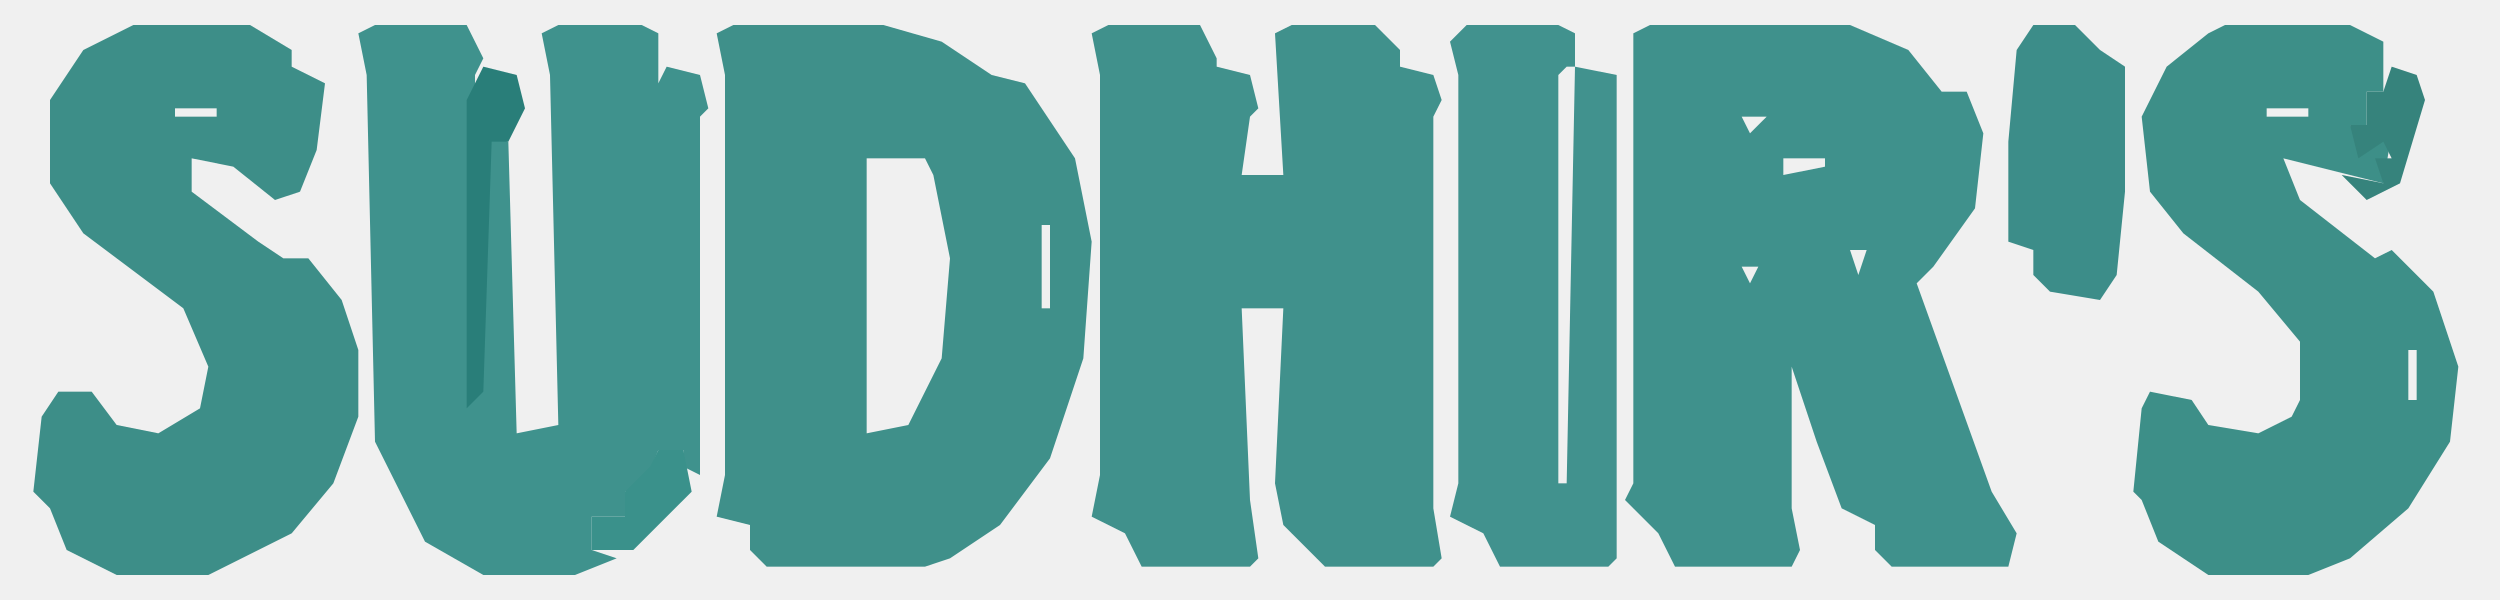
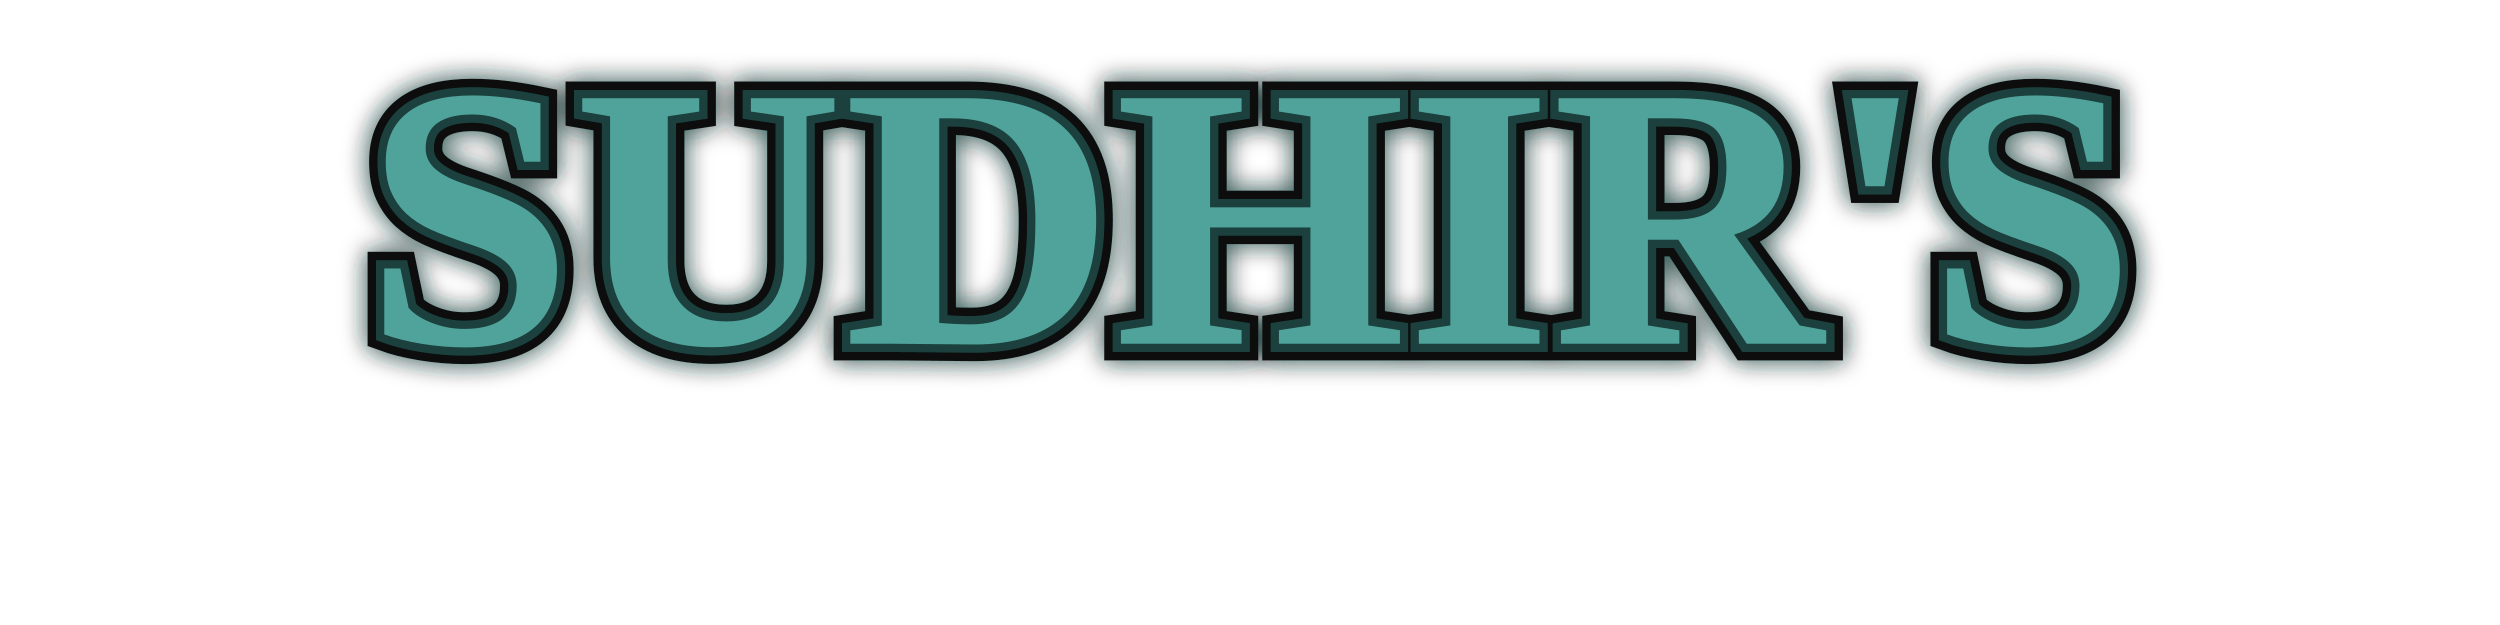
- <svg xmlns="http://www.w3.org/2000/svg" version="1.1" width="300" height="72">
-   <path d="M0,0 L24,0 L31,3 L35,8 L38,8 L40,13 L39,22 L34,29 L32,31 L41,56 L44,61 L43,65 L29,65 L27,63 L27,60 L23,58 L20,50 L17,41 L17,58 L18,63 L17,65 L3,65 L1,61 L-3,57 L-2,55 L-2,1 Z M11,11 L12,13 L14,11 Z M16,16 L16,18 L21,17 L21,16 Z M34,17 Z M32,21 Z M24,27 L25,30 L26,27 Z M11,29 L12,31 L13,29 Z M27,34 Z M28,36 L29,38 Z M29,39 L30,41 Z M30,42 L31,44 Z M31,45 L32,47 Z M32,48 L33,50 Z M33,51 Z M11,59 Z M36,59 Z " fill="#3F918C" transform="translate(198,3)" />
-   <path d="M0,0 L11,0 L13,4 L13,5 L17,6 L18,10 L17,11 L16,18 L21,18 L20,1 L22,0 L32,0 L35,3 L35,5 L39,6 L40,9 L39,11 L39,58 L40,64 L39,65 L26,65 L21,60 L20,55 L21,34 L16,34 L17,57 L18,64 L17,65 L4,65 L2,61 L-2,59 L-1,54 L-1,6 L-2,1 Z M11,17 Z M12,29 Z M11,30 L12,32 Z M33,59 Z " fill="#40918C" transform="translate(133,3)" />
-   <path d="M0,0 L18,0 L25,2 L31,6 L35,7 L41,16 L43,26 L42,40 L38,52 L32,60 L26,64 L23,65 L4,65 L2,63 L2,60 L-2,59 L-1,54 L-1,6 L-2,1 Z M12,11 Z M11,12 L12,14 Z M16,16 L16,49 L21,48 L25,40 L26,28 L24,18 L23,16 Z M36,19 Z M37,24 L37,34 L38,34 L38,24 Z M36,39 Z M35,43 Z M24,58 Z M21,59 Z " fill="#3F908A" transform="translate(88,3)" />
-   <path d="M0,0 L11,0 L13,4 L12,6 L12,44 L13,13 L16,14 L17,49 L22,48 L21,6 L20,1 L22,0 L32,0 L34,1 L34,7 L35,5 L39,6 L40,10 L39,11 L39,54 L37,53 L37,51 L34,51 L32,56 L30,56 L30,59 L26,59 L26,63 L29,64 L24,66 L13,66 L6,62 L4,58 L0,50 L-1,6 L-2,1 Z " fill="#3F928D" transform="translate(45,3)" />
-   <path d="M0,0 L14,0 L19,3 L19,5 L23,7 L22,15 L20,20 L17,21 L12,17 L7,16 L7,20 L15,26 L18,28 L21,28 L25,33 L27,39 L27,47 L24,55 L19,61 L9,66 L-2,66 L-8,63 L-10,58 L-12,56 L-11,47 L-9,44 L-5,44 L-2,48 L3,49 L8,46 L9,41 L6,34 L-6,25 L-10,19 L-10,9 L-6,3 Z M5,10 L5,11 L10,11 L10,10 Z M17,10 Z M3,11 Z M2,12 L3,14 Z M16,13 Z M18,30 Z M19,32 Z M20,34 Z M21,37 L22,40 Z M21,44 L22,47 Z M20,49 Z M19,51 Z " fill="#3D8E88" transform="translate(16,3)" />
-   <path d="M0,0 L15,0 L19,2 L19,8 L17,8 L17,12 L15,12 L17,15 L20,13 L19,19 L7,16 L9,21 L18,28 L20,27 L25,32 L28,41 L27,50 L22,58 L15,64 L10,66 L-2,66 L-8,62 L-10,57 L-11,56 L-10,46 L-9,44 L-4,45 L-2,48 L4,49 L8,47 L9,45 L9,38 L4,32 L-5,25 L-9,20 L-10,11 L-7,5 L-2,1 Z M5,10 L5,11 L10,11 L10,10 Z M4,11 Z M3,12 Z M18,29 Z M19,31 Z M20,33 Z M21,35 Z M22,39 L22,45 L23,45 L23,39 Z M21,48 Z M20,50 Z M19,52 Z " fill="#3D8F88" transform="translate(267,3)" />
-   <path d="M0,0 L11,0 L13,1 L13,5 L18,6 L18,64 L17,65 L4,65 L2,61 L-2,59 L-1,55 L-1,6 L-2,2 Z M12,5 L11,6 L11,55 L12,55 L13,5 Z M12,59 Z " fill="#41928E" transform="translate(176,3)" />
-   <path d="M0,0 L5,0 L8,3 L11,5 L11,20 L10,30 L8,33 L2,32 L0,30 L0,27 L-3,26 L-3,14 L-2,3 Z M4,26 Z M2,27 Z " fill="#3C8D89" transform="translate(244,3)" />
-   <path d="M0,0 L4,1 L5,5 L3,9 L1,9 L0,39 L-2,41 L-2,4 Z " fill="#297E79" transform="translate(58,8)" />
-   <path d="M0,0 L3,1 L4,4 L1,14 L-3,16 L-6,13 L-1,14 L-2,11 L0,11 L-1,9 L-4,11 L-5,7 L-3,7 L-3,3 L-1,3 Z M-2,4 Z M-3,7 Z M-4,8 Z " fill="#36837C" transform="translate(287,8)" />
-   <path d="M0,0 L3,0 L4,5 L-3,12 L-8,12 L-8,8 L-4,8 L-4,5 L-1,2 Z " fill="#3A918B" transform="translate(79,54)" />
+ <svg xmlns="http://www.w3.org/2000/svg" viewBox="0 0 1200 300">
+   <defs>
+     <filter id="glow" x="-50%" y="-50%" width="200%" height="200%">
+       <feGaussianBlur stdDeviation="6" result="blur" />
+       <feMerge>
+         <feMergeNode in="blur" />
+         <feMergeNode in="SourceGraphic" />
+       </feMerge>
+     </filter>
+   </defs>
+   <rect width="100%" height="100%" fill="white" />
+   <g filter="url(#glow)">
+     <text x="50%" y="55%" text-anchor="middle" font-family="Georgia, 'Times New Roman', serif" font-size="180" font-weight="bold" fill="none" stroke="#0a0a0a" stroke-width="16">
+       SUDHIR'S
+     </text>
+     <text x="50%" y="55%" text-anchor="middle" font-family="Georgia, 'Times New Roman', serif" font-size="180" font-weight="bold" fill="none" stroke="#1a3f3c" stroke-width="8">
+       SUDHIR'S
+     </text>
+     <text x="50%" y="55%" text-anchor="middle" font-family="Georgia, 'Times New Roman', serif" font-size="180" font-weight="bold" fill="#4fa39a">
+       SUDHIR'S
+     </text>
+   </g>
</svg>
